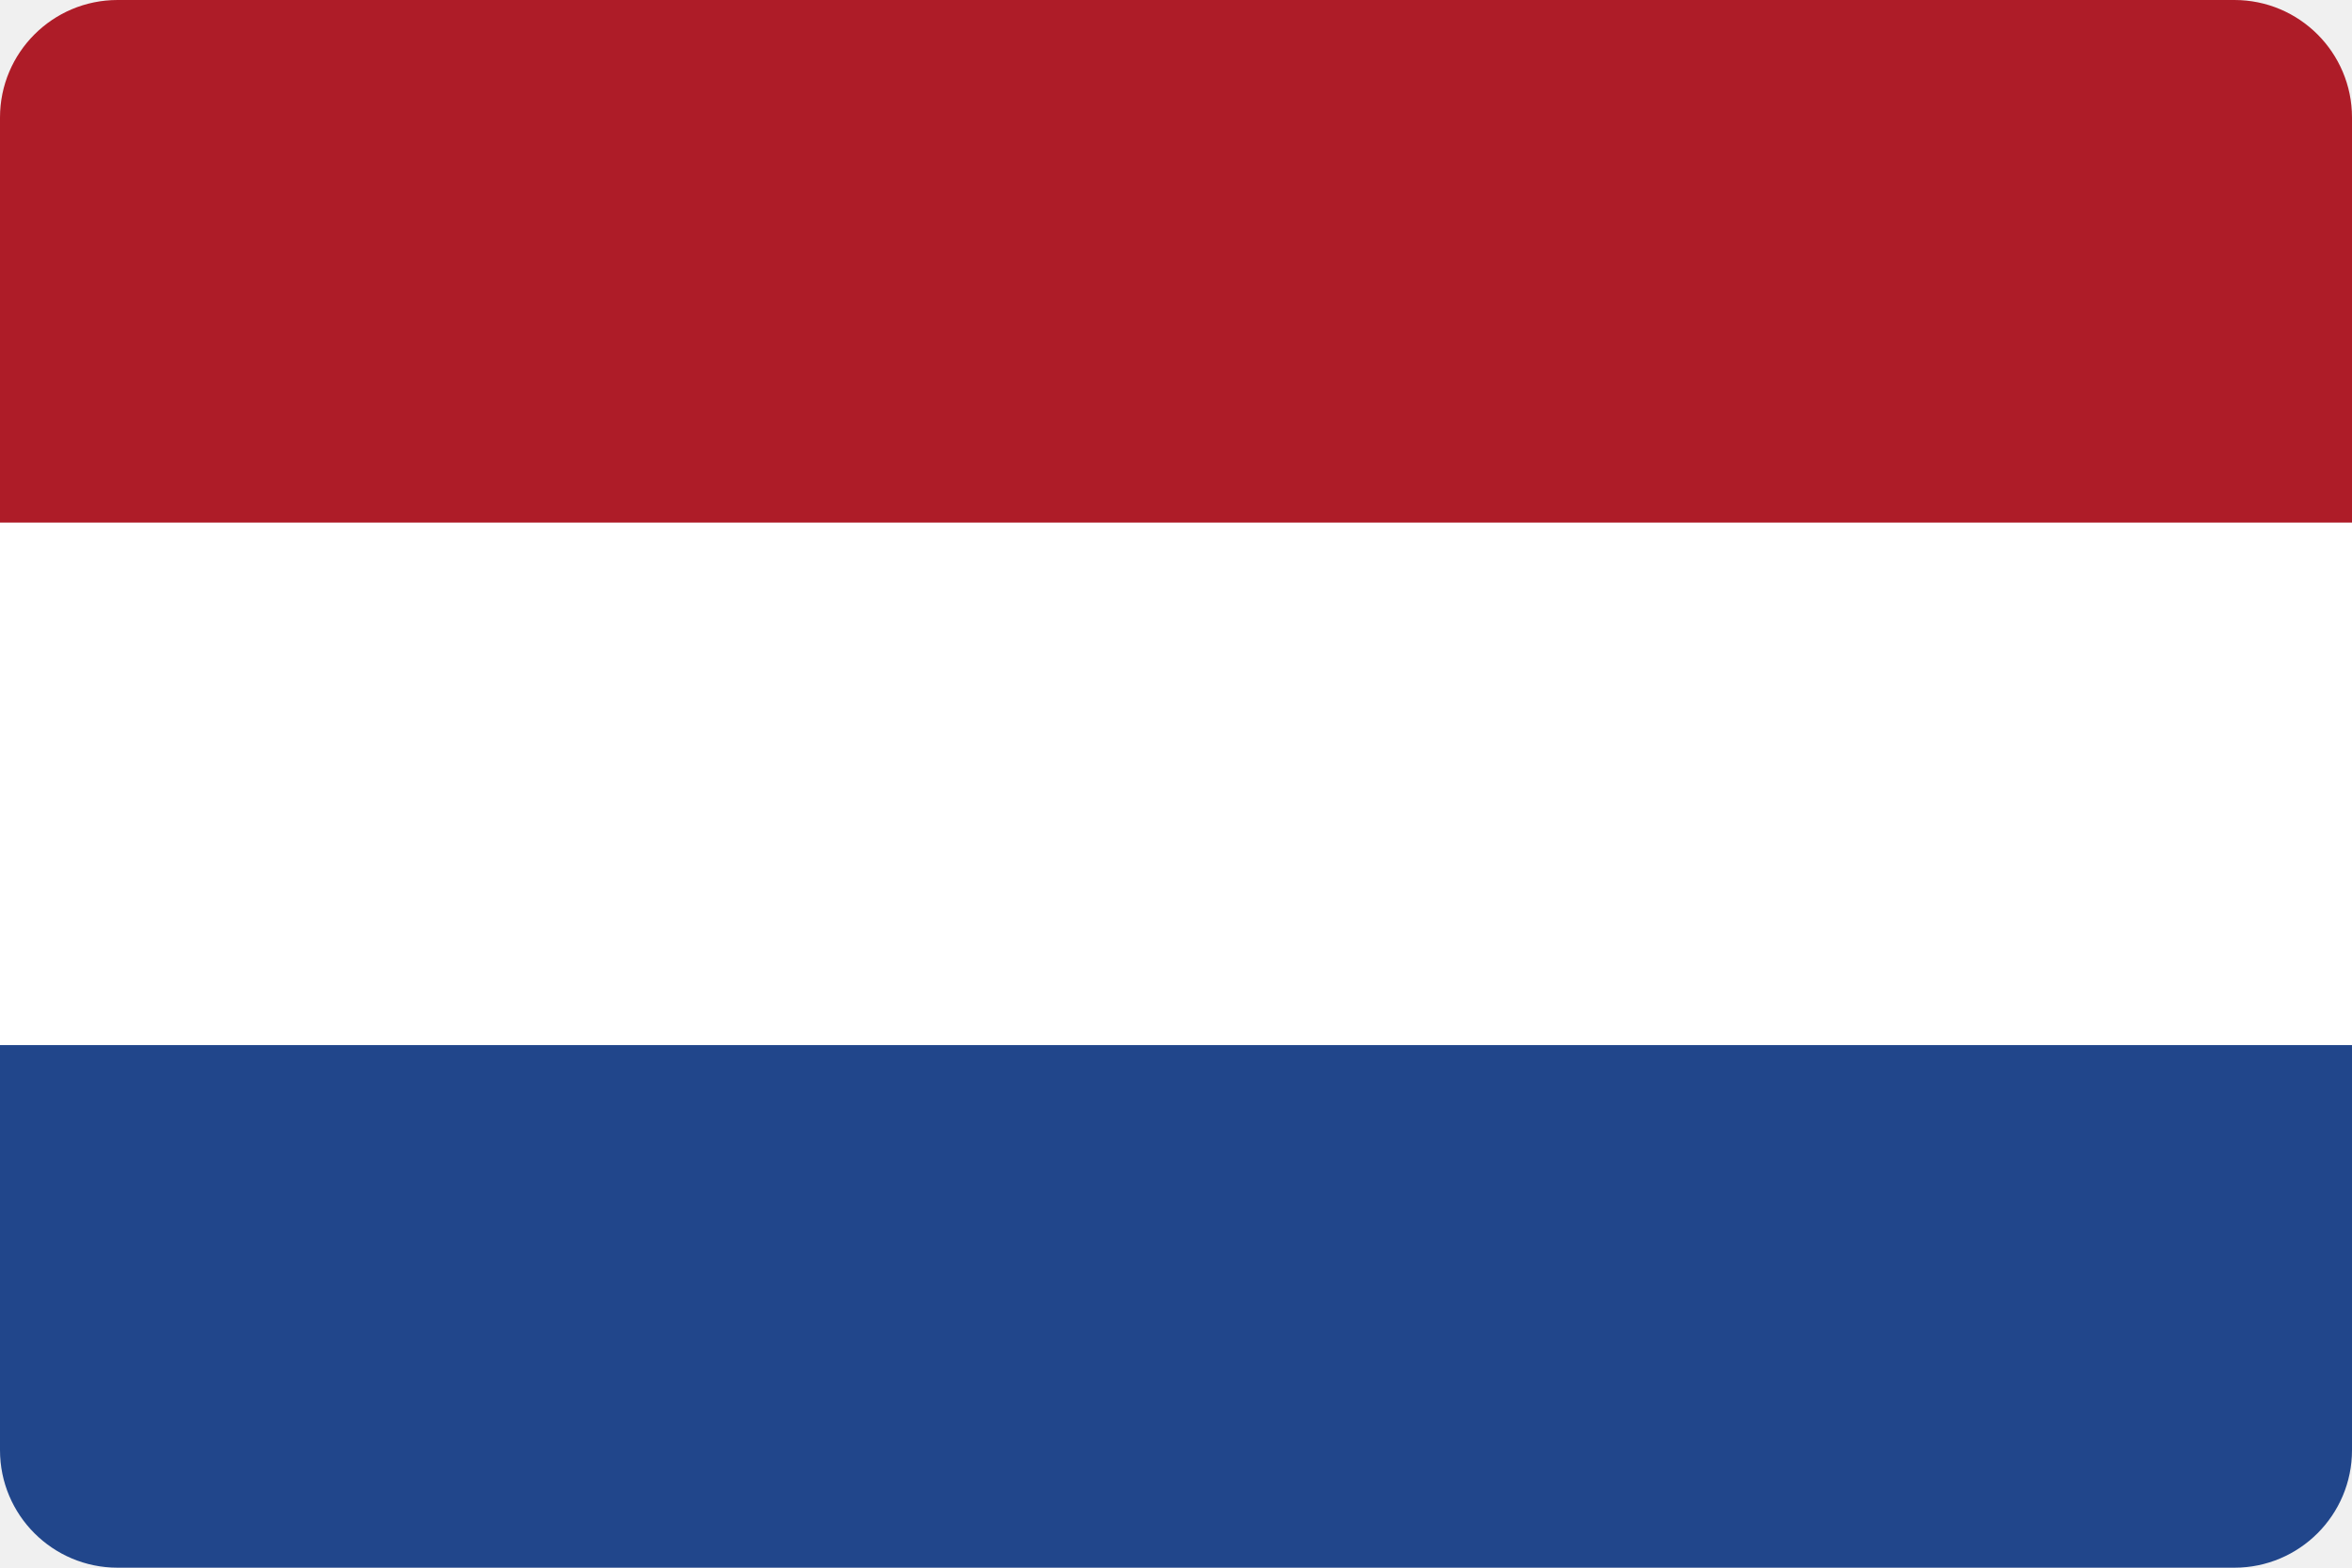
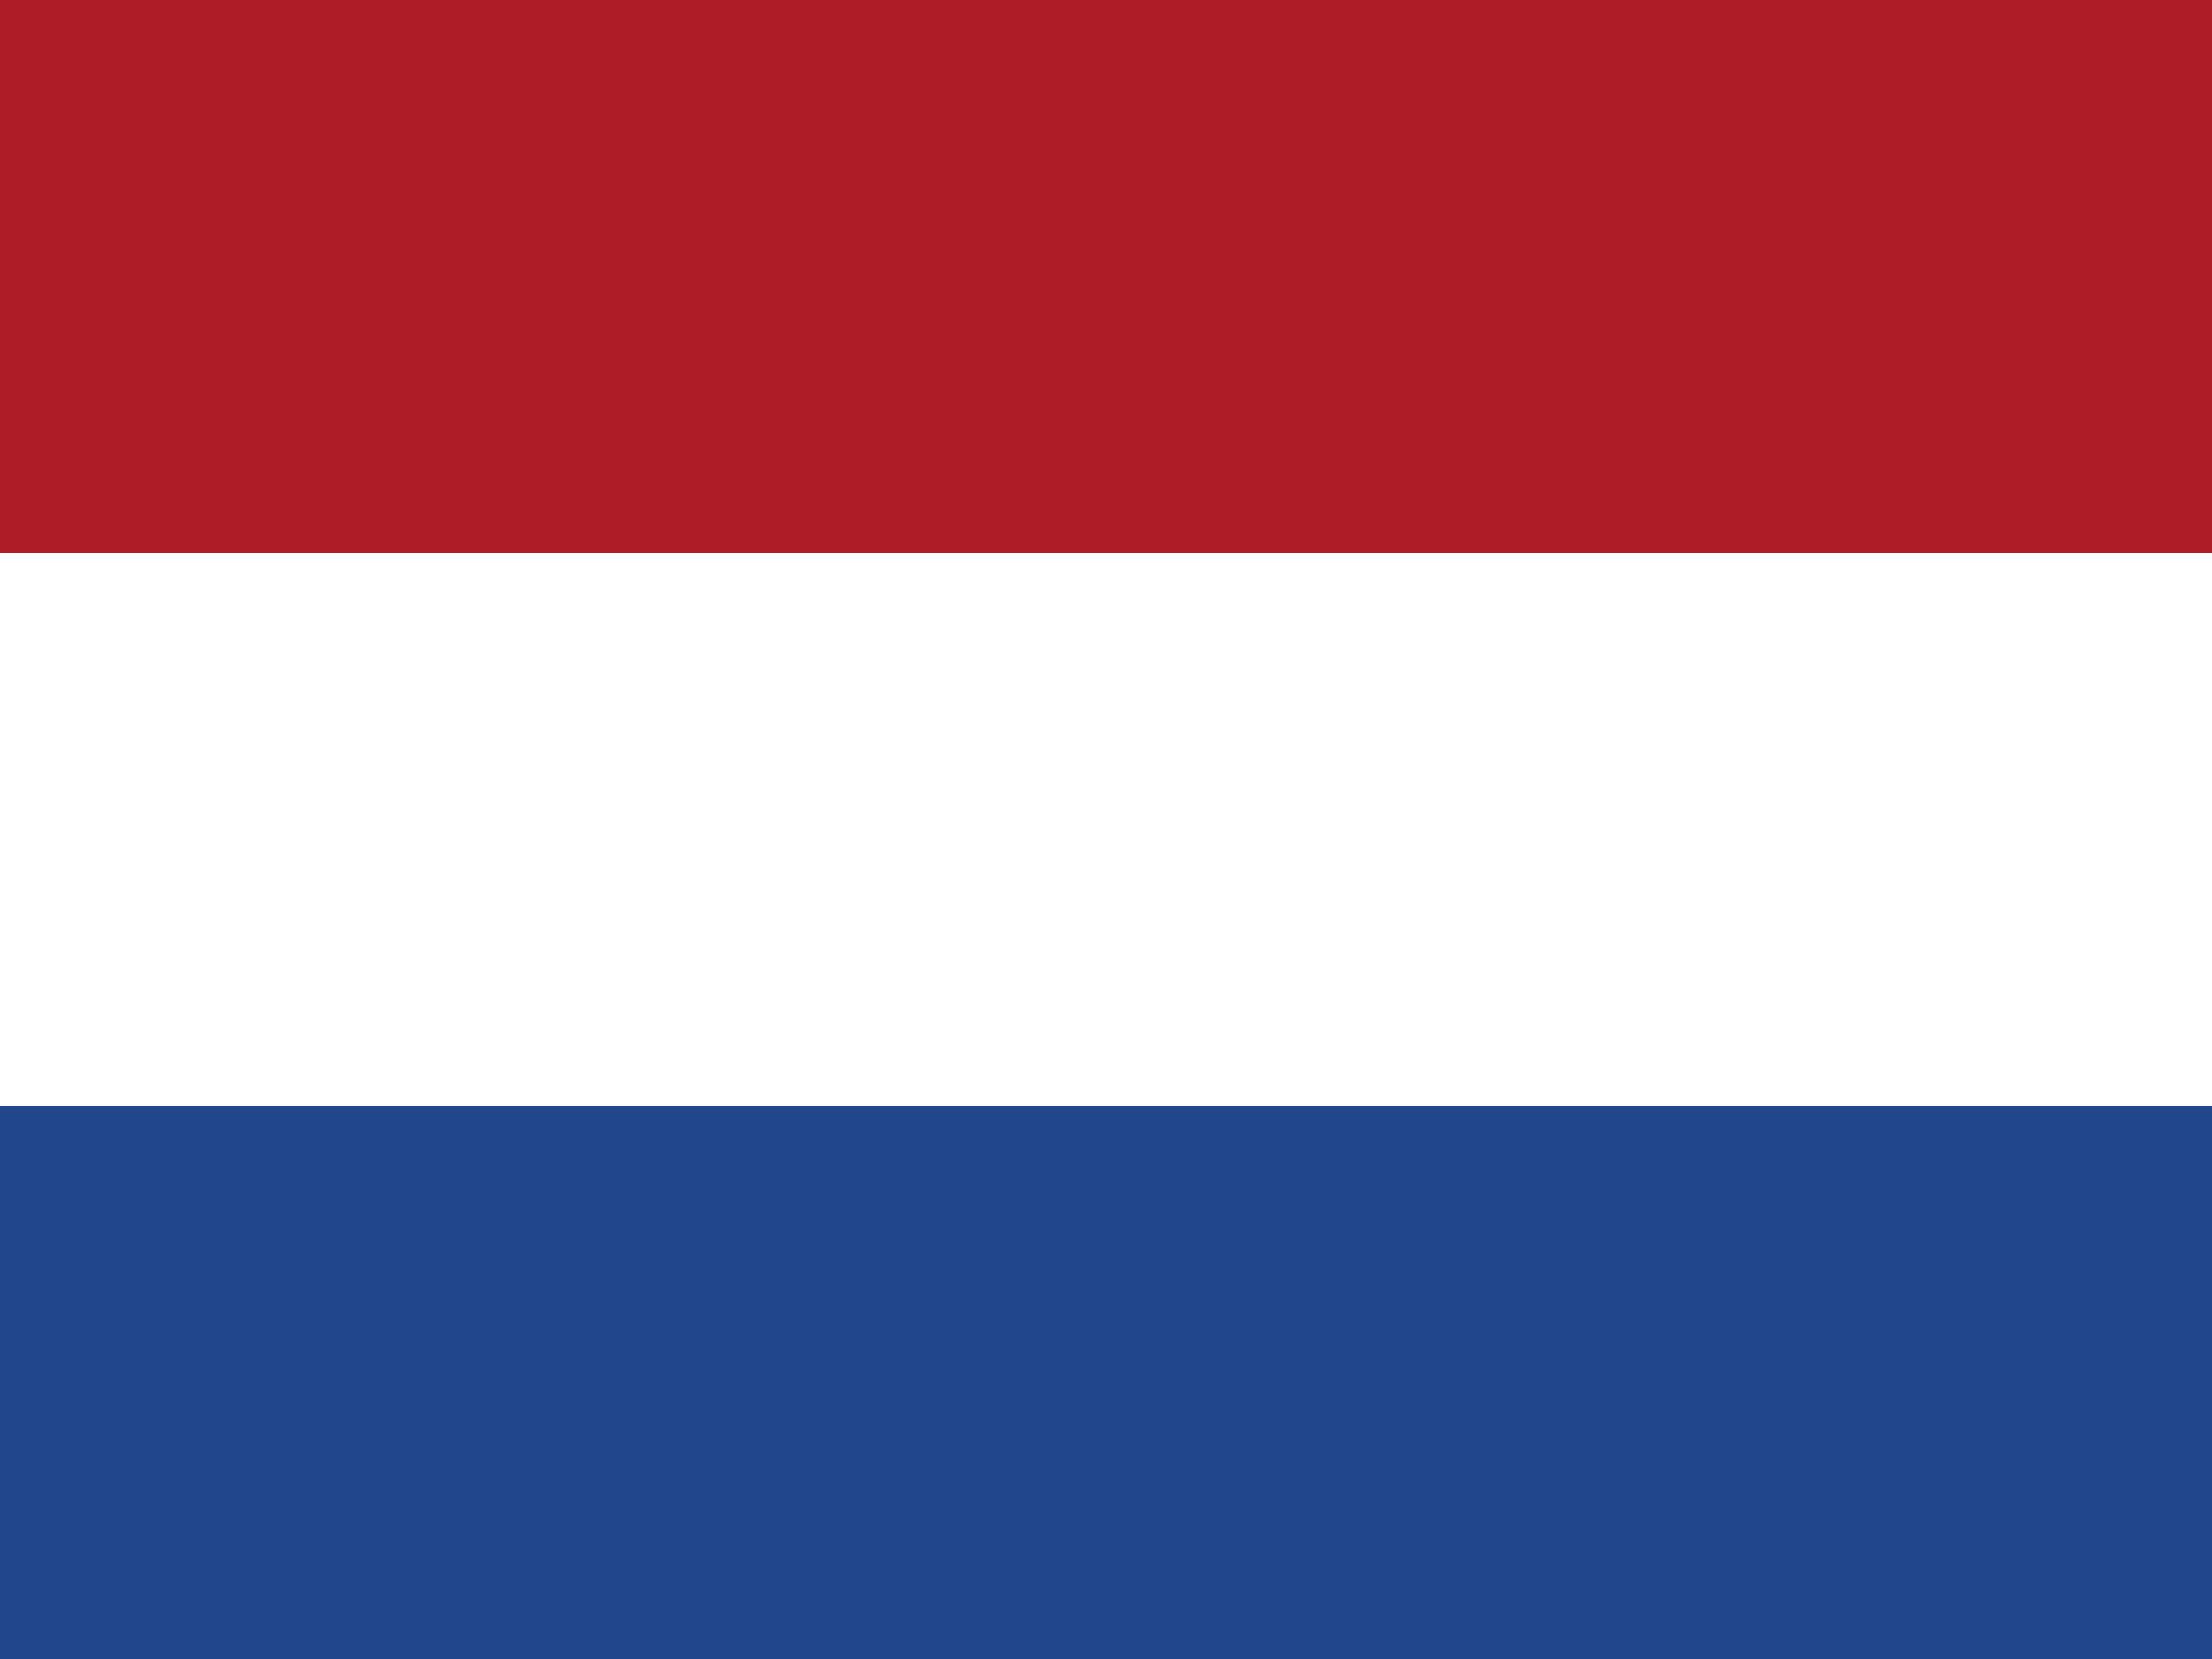
- <svg xmlns="http://www.w3.org/2000/svg" viewBox="0 0 30 20" width="30" height="20" role="img">
-   <clipPath id="c">
-     <rect width="30" height="20" rx="1.5" />
-   </clipPath>
-   <g clip-path="url(#c)">
-     <rect x="0" y="0.0" width="30" height="6.687" fill="#ae1c28" />
-     <rect x="0" y="6.667" width="30" height="6.687" fill="#fff" />
-     <rect x="0" y="13.333" width="30" height="6.687" fill="#21468b" />
-   </g>
+ <svg xmlns="http://www.w3.org/2000/svg" id="flag-icons-nl" viewBox="0 0 640 480">
+   <path fill="#ae1c28" d="M0 0h640v160H0z" />
+   <path fill="#fff" d="M0 160h640v160H0z" />
+   <path fill="#21468b" d="M0 320h640v160H0z" />
</svg>
